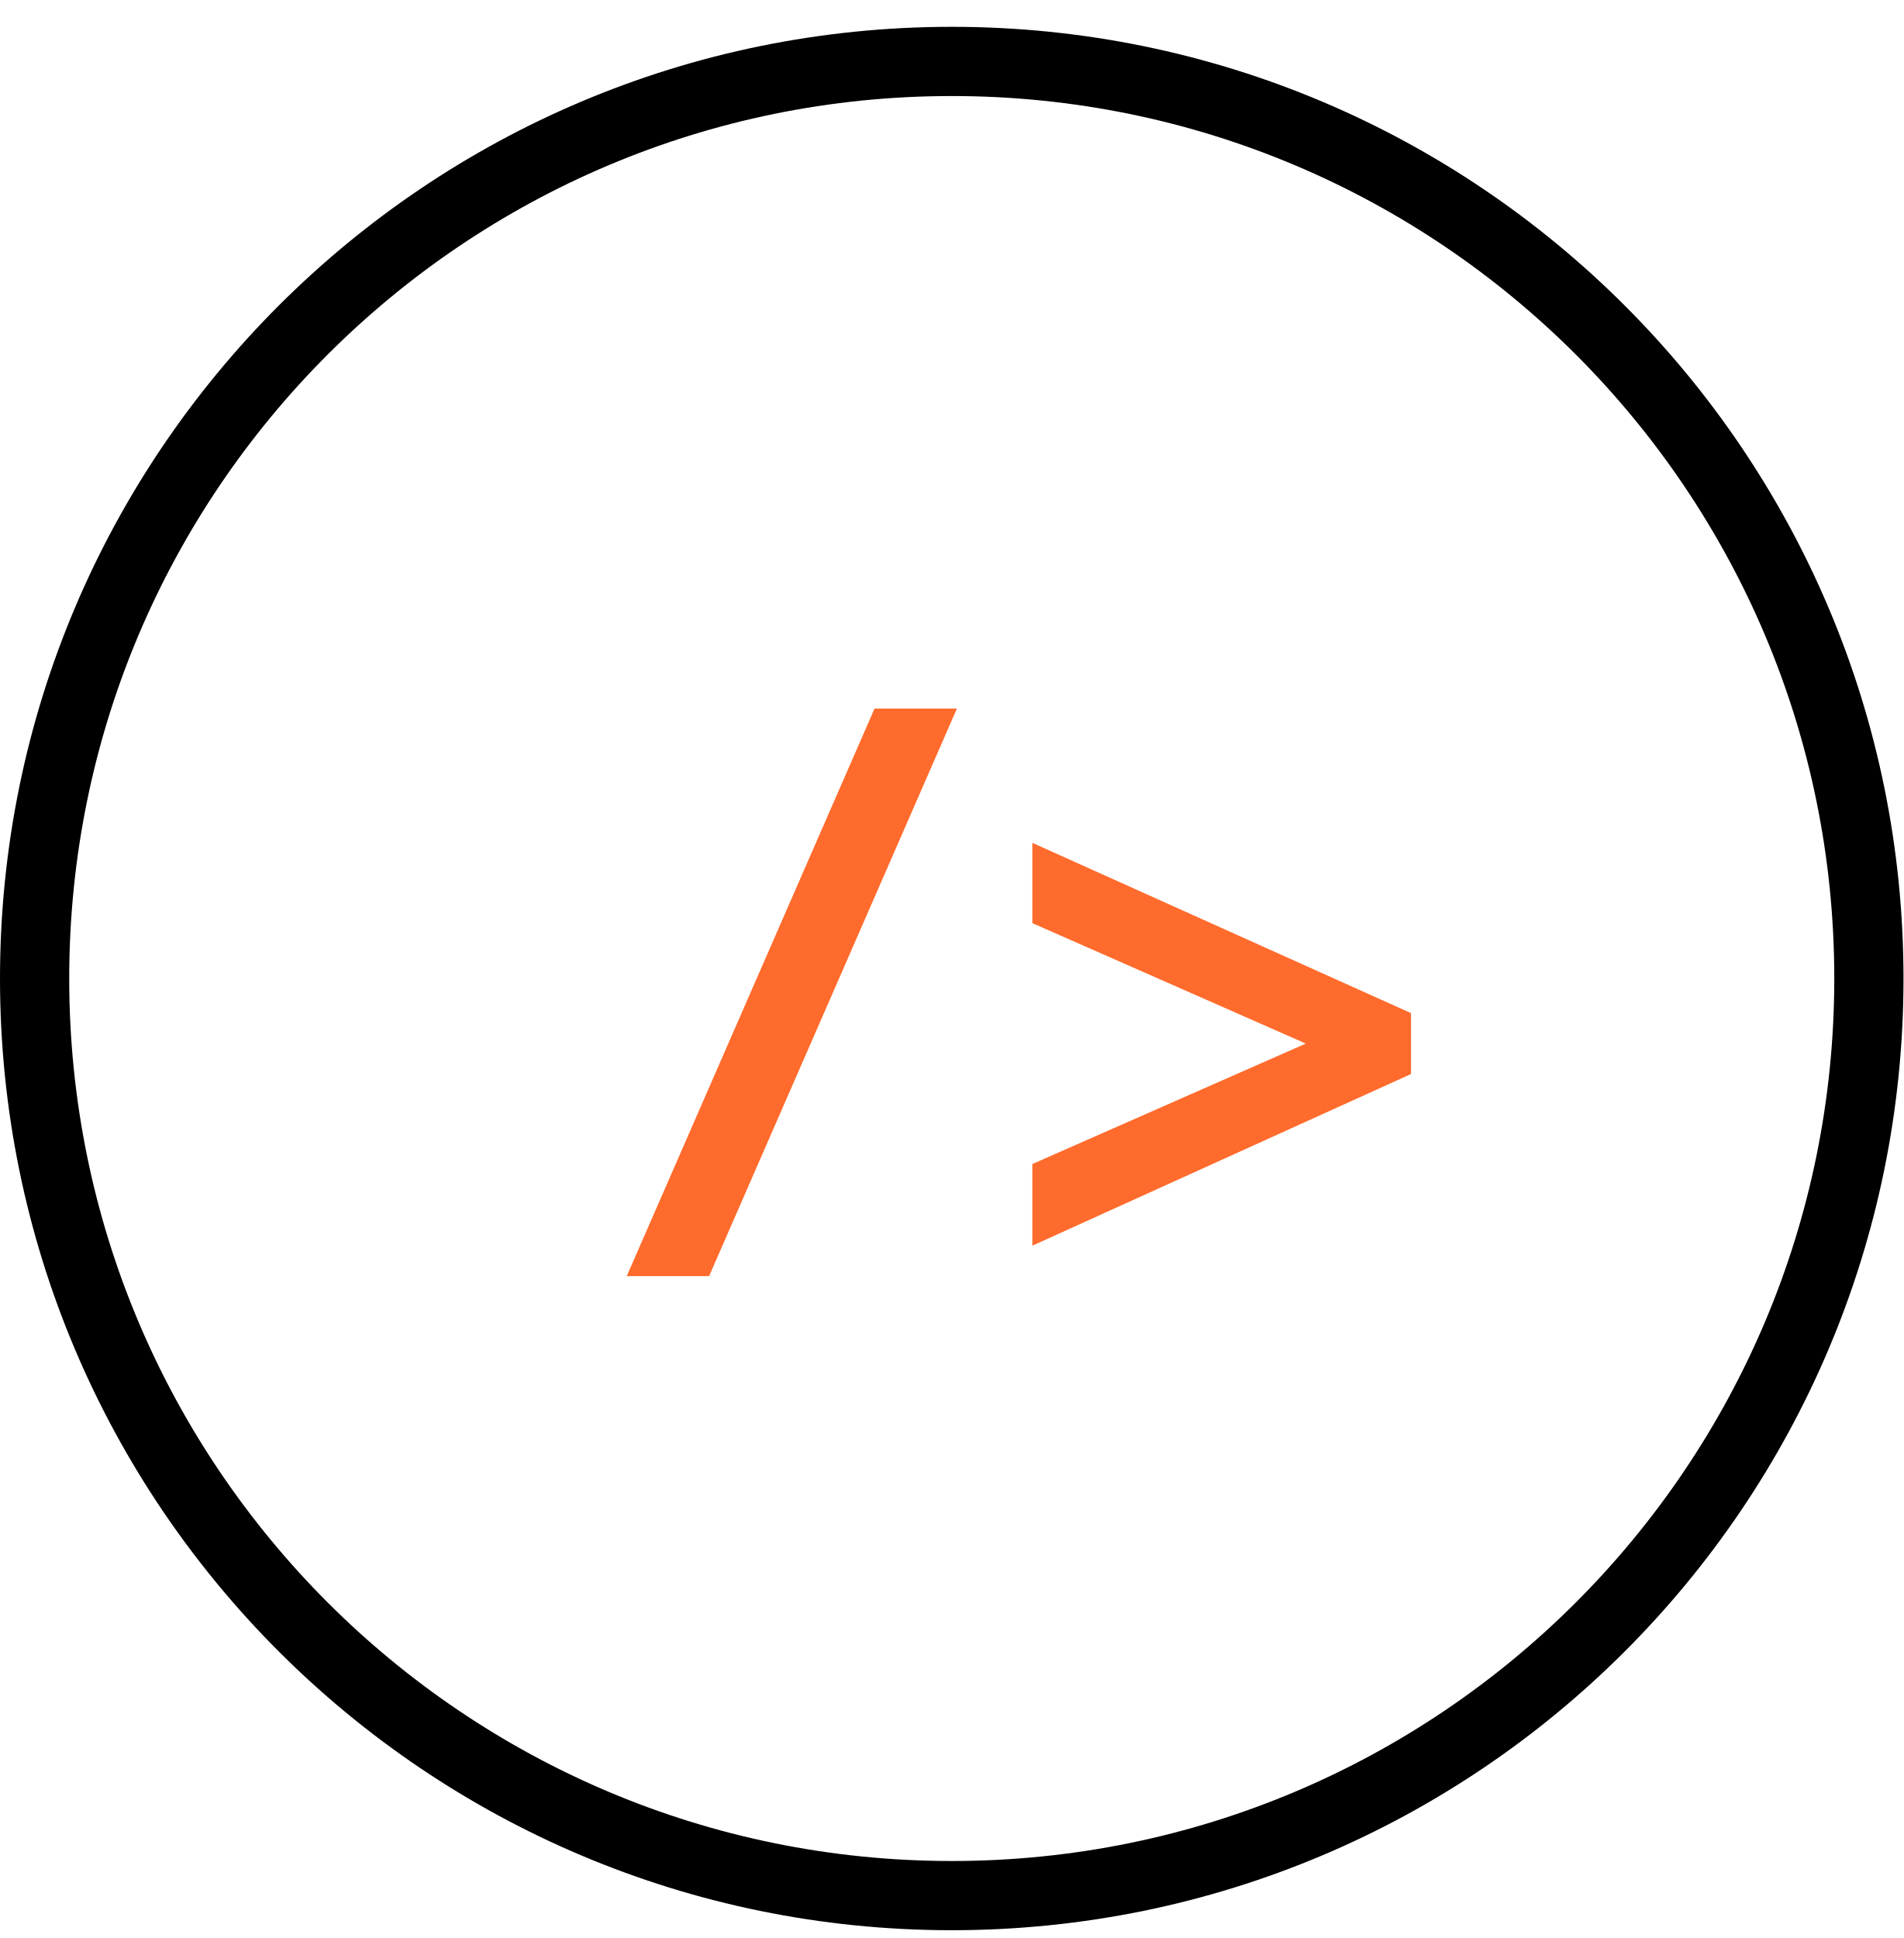
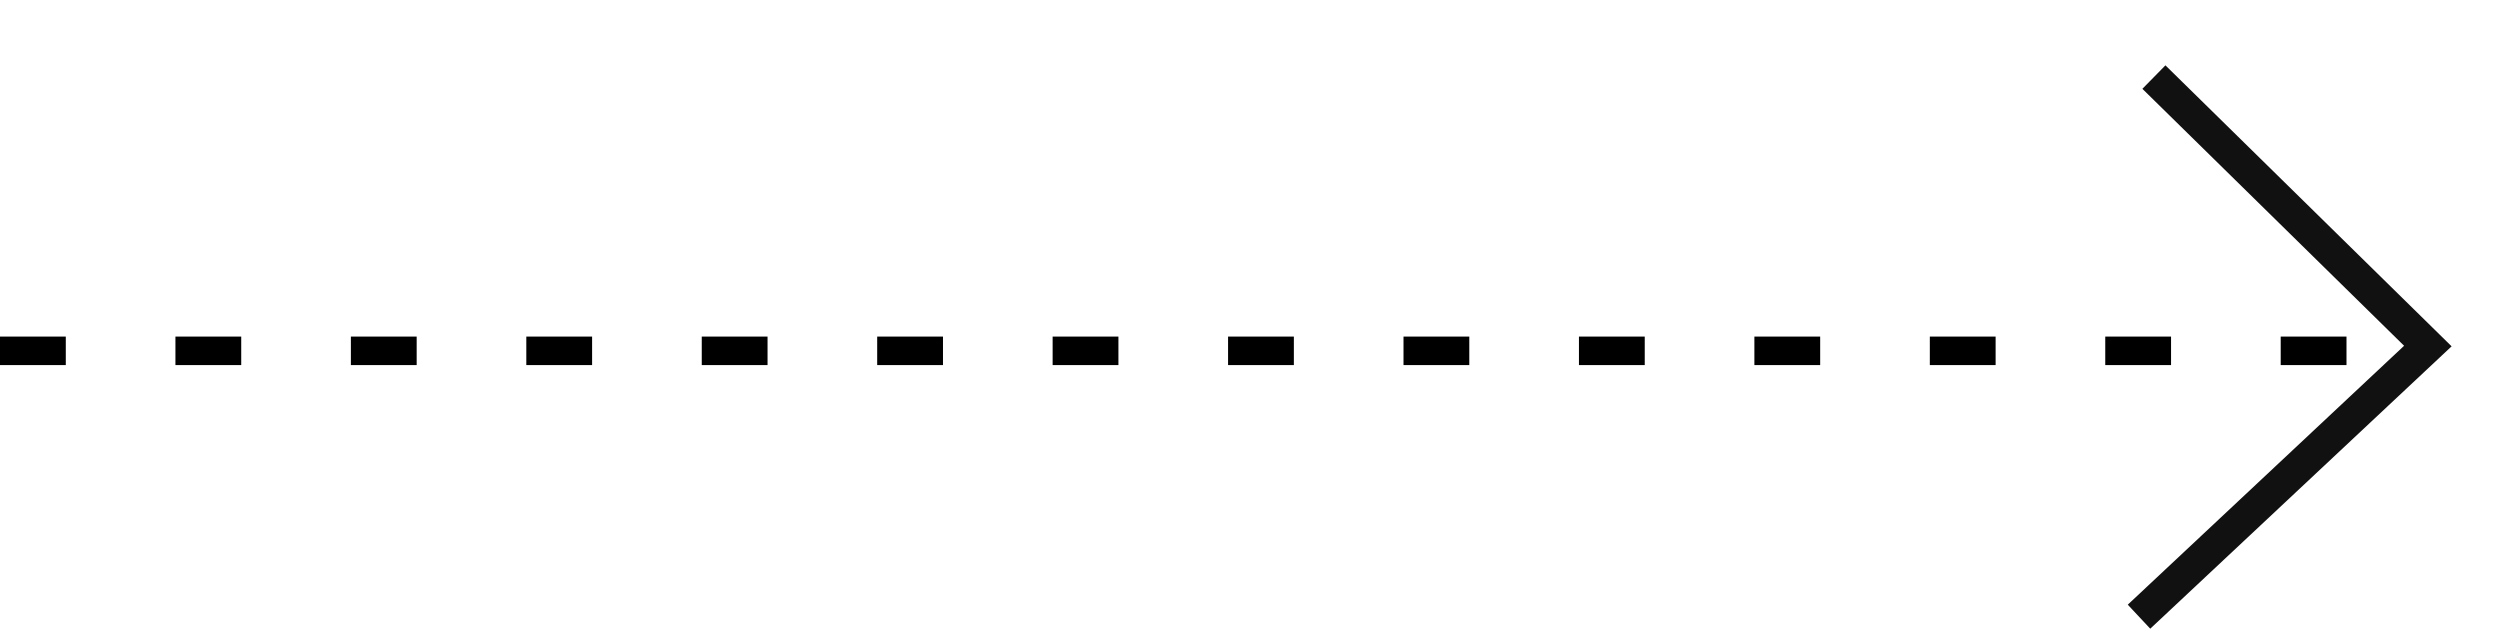
- <svg xmlns="http://www.w3.org/2000/svg" width="55" height="56" viewBox="0 0 55 56" fill="none">
-   <circle cx="27.5" cy="28.275" r="26.5" stroke="black" stroke-width="2" />
-   <path d="M20.489 36.875L27.649 20.475H25.269L18.109 36.875H20.489ZM29.829 24.355V26.675L37.73 30.155L29.829 33.635V35.995L40.77 31.035V29.275L29.829 24.355Z" fill="#FF6B2C" />
+ <svg xmlns="http://www.w3.org/2000/svg" width="114" height="29" viewBox="0 0 114 29" fill="none">
+   <path d="M0 15.998H112" stroke="black" stroke-width="1.3" stroke-dasharray="3 5" />
+   <path d="M97.539 28.121L110.71 15.78L98.218 3.515" stroke="#111111" stroke-width="1.5" />
</svg>
